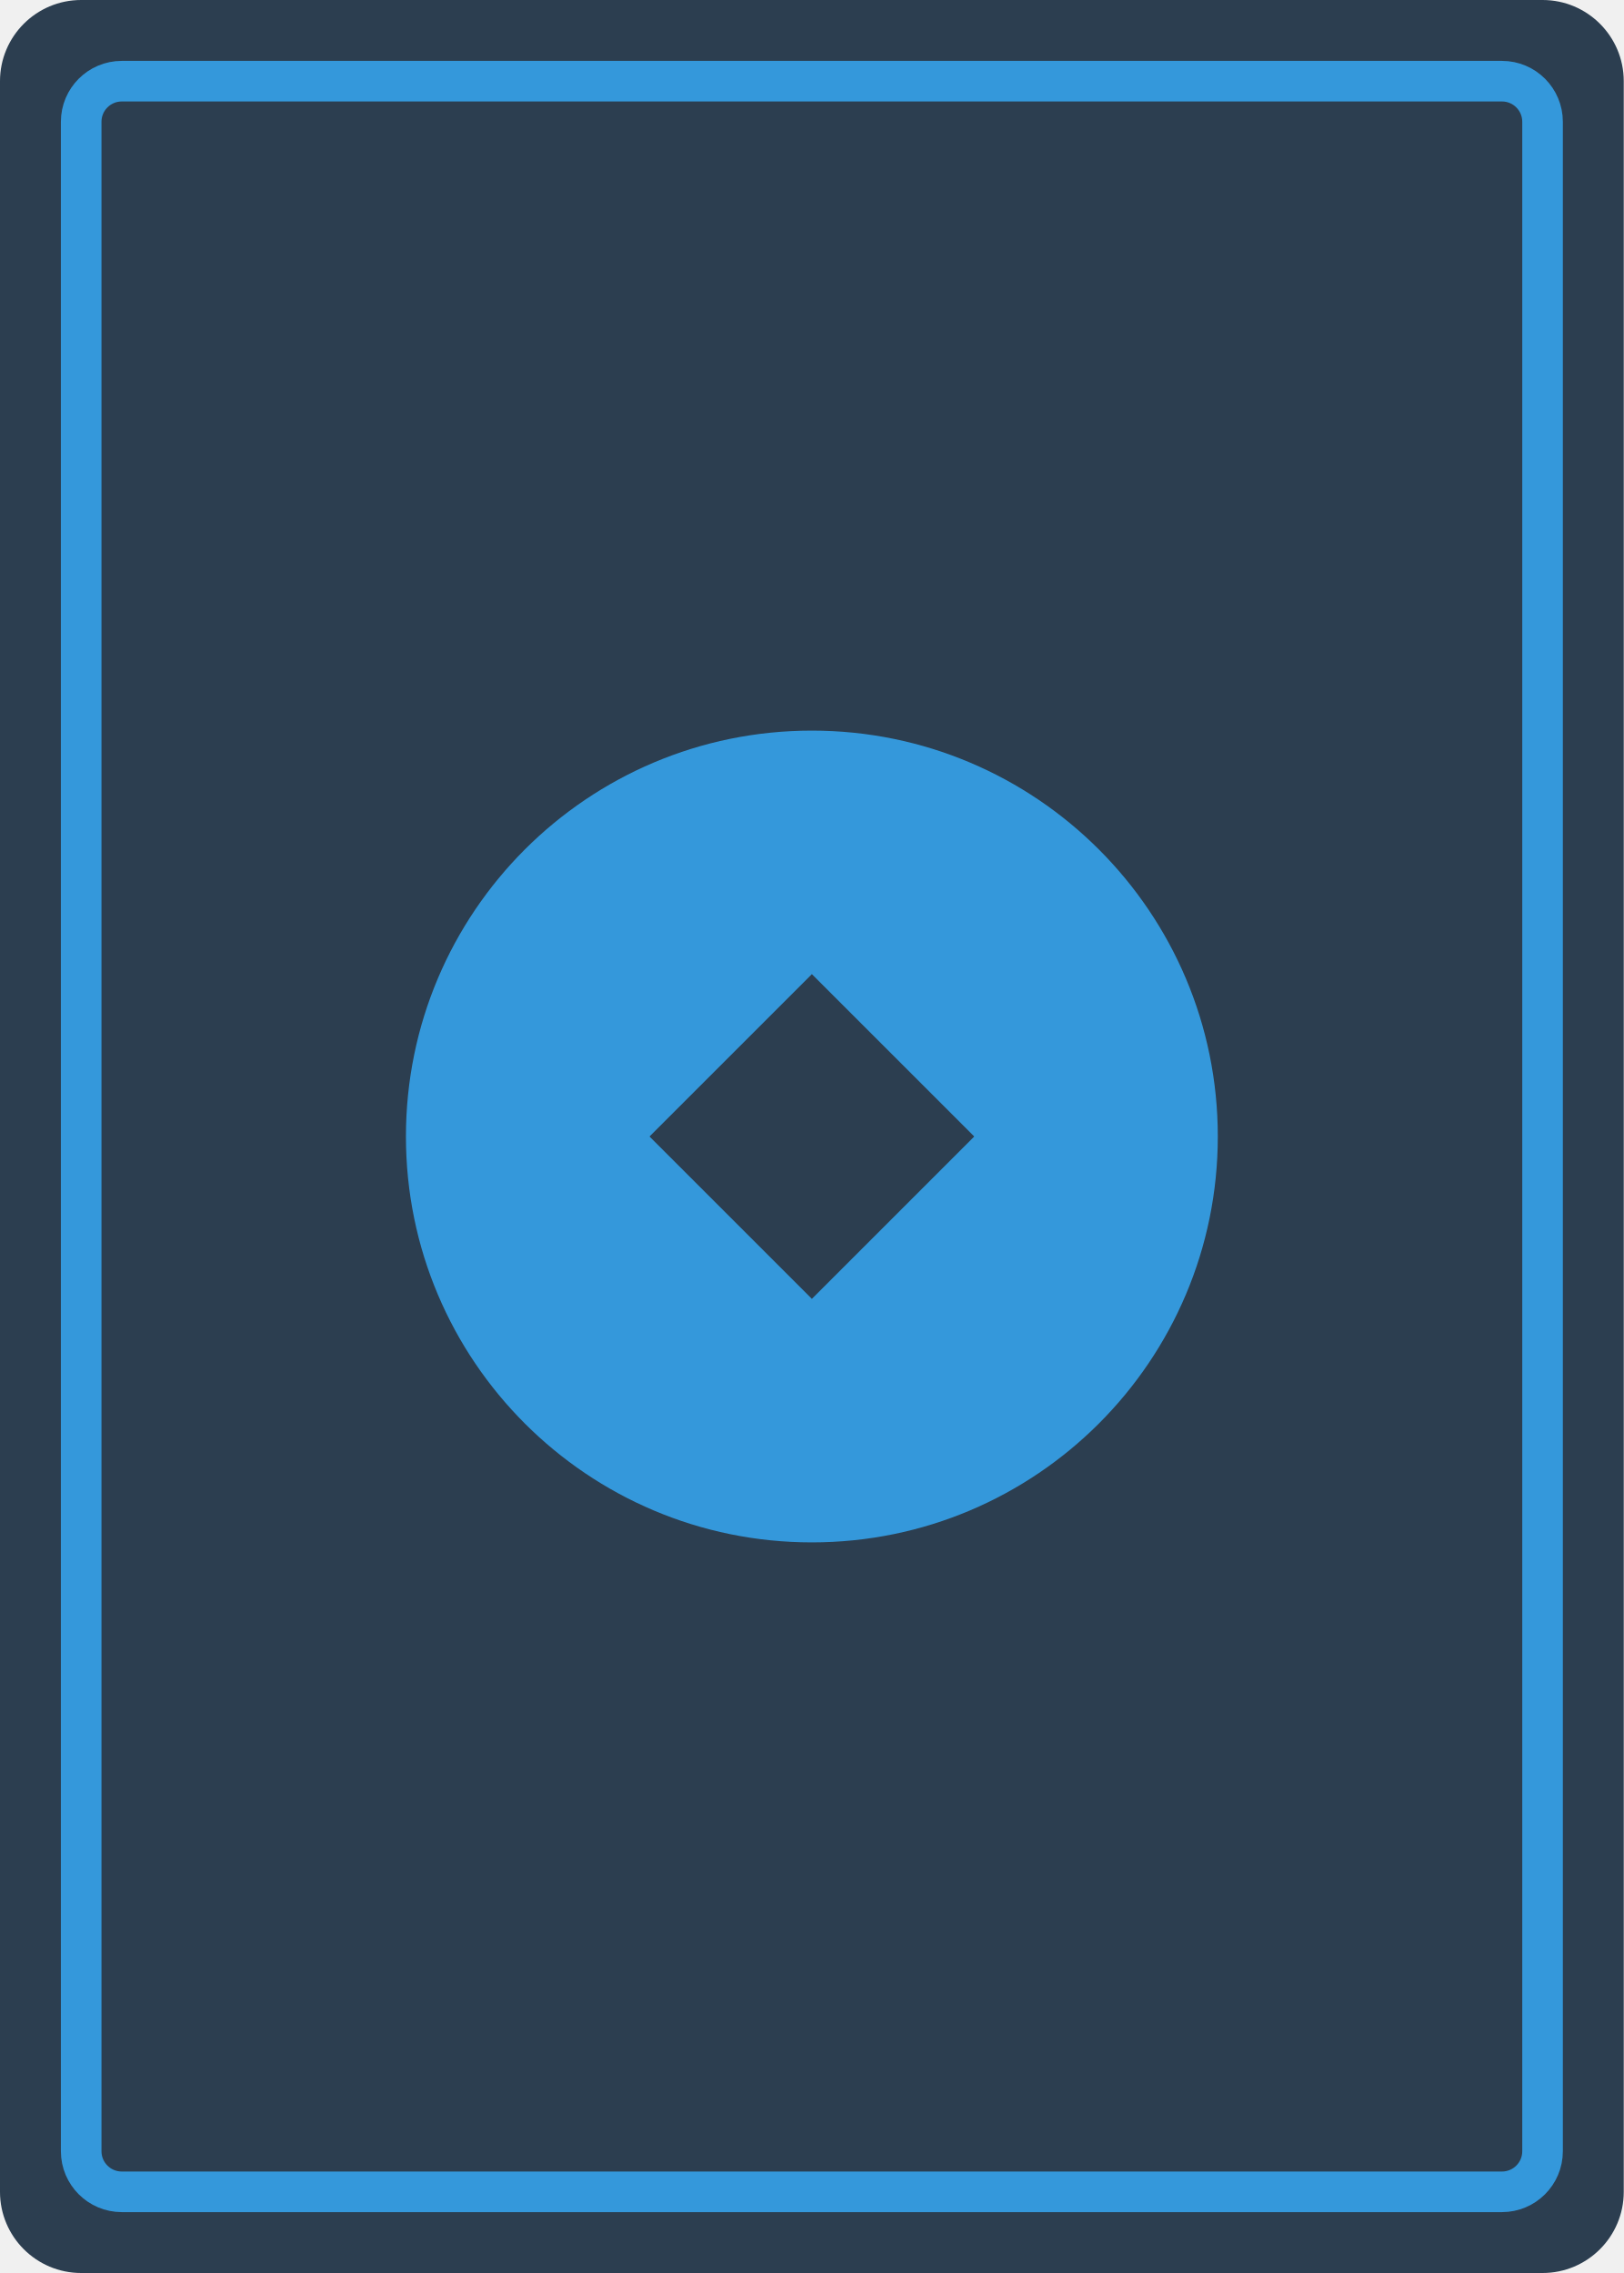
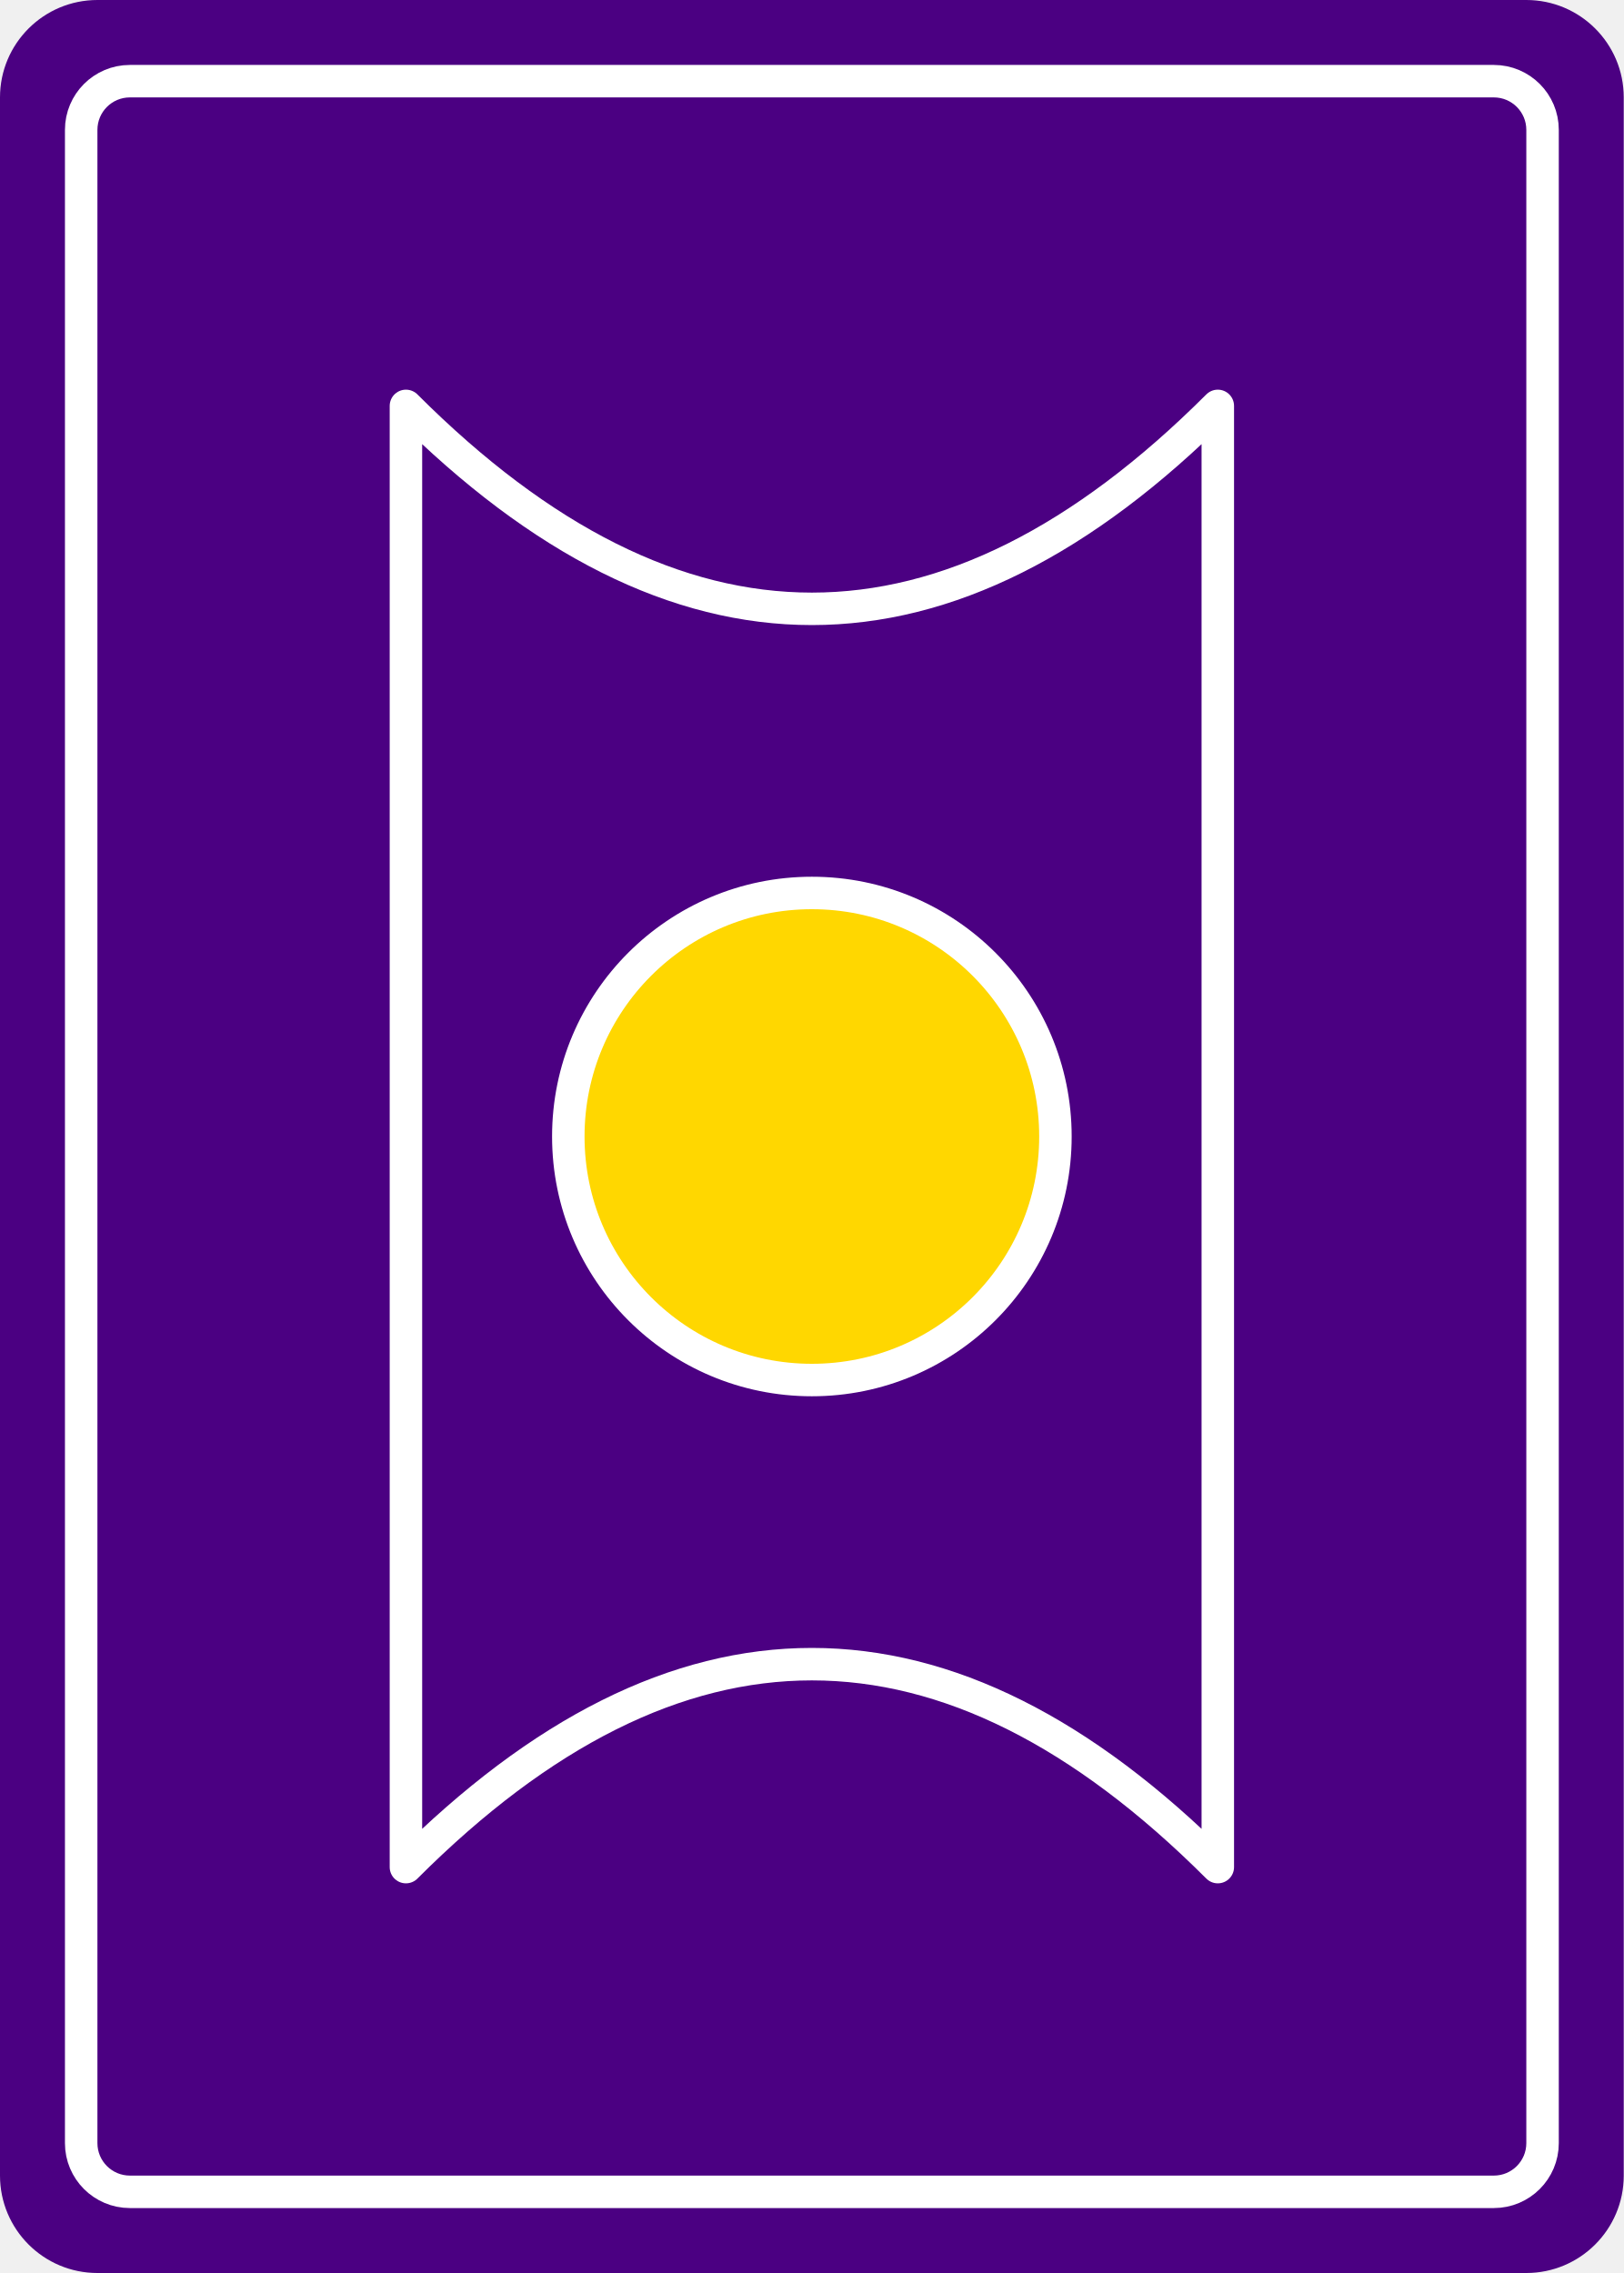
<svg xmlns="http://www.w3.org/2000/svg" viewBox="0 0 200 280">
-   <rect width="200" height="280" fill="#2c3e50" rx="10" />
-   <rect x="10" y="10" width="180" height="260" fill="none" stroke="#3498db" stroke-width="5" rx="5" />
-   <circle cx="100" cy="140" r="50" fill="#3498db" />
-   <path d="M80 140 l20 -20 l20 20 l-20 20z" fill="#2c3e50" />
+   <rect width="200" height="280" rx="12" fill="#4B0082" />
+   <rect x="10" y="10" width="180" height="260" rx="6" fill="none" stroke="#FFFFFF" stroke-width="4" />
+   <path d="M50,50 Q100,100 150,50 M50,230 Q100,180 150,230 M50,50 L50,230 M150,50 L150,230" stroke="#FFFFFF" stroke-width="4" fill="none" stroke-linecap="round" />
+   <circle cx="100" cy="140" r="30" fill="#FFD700" stroke="#FFFFFF" stroke-width="4" />
</svg>
